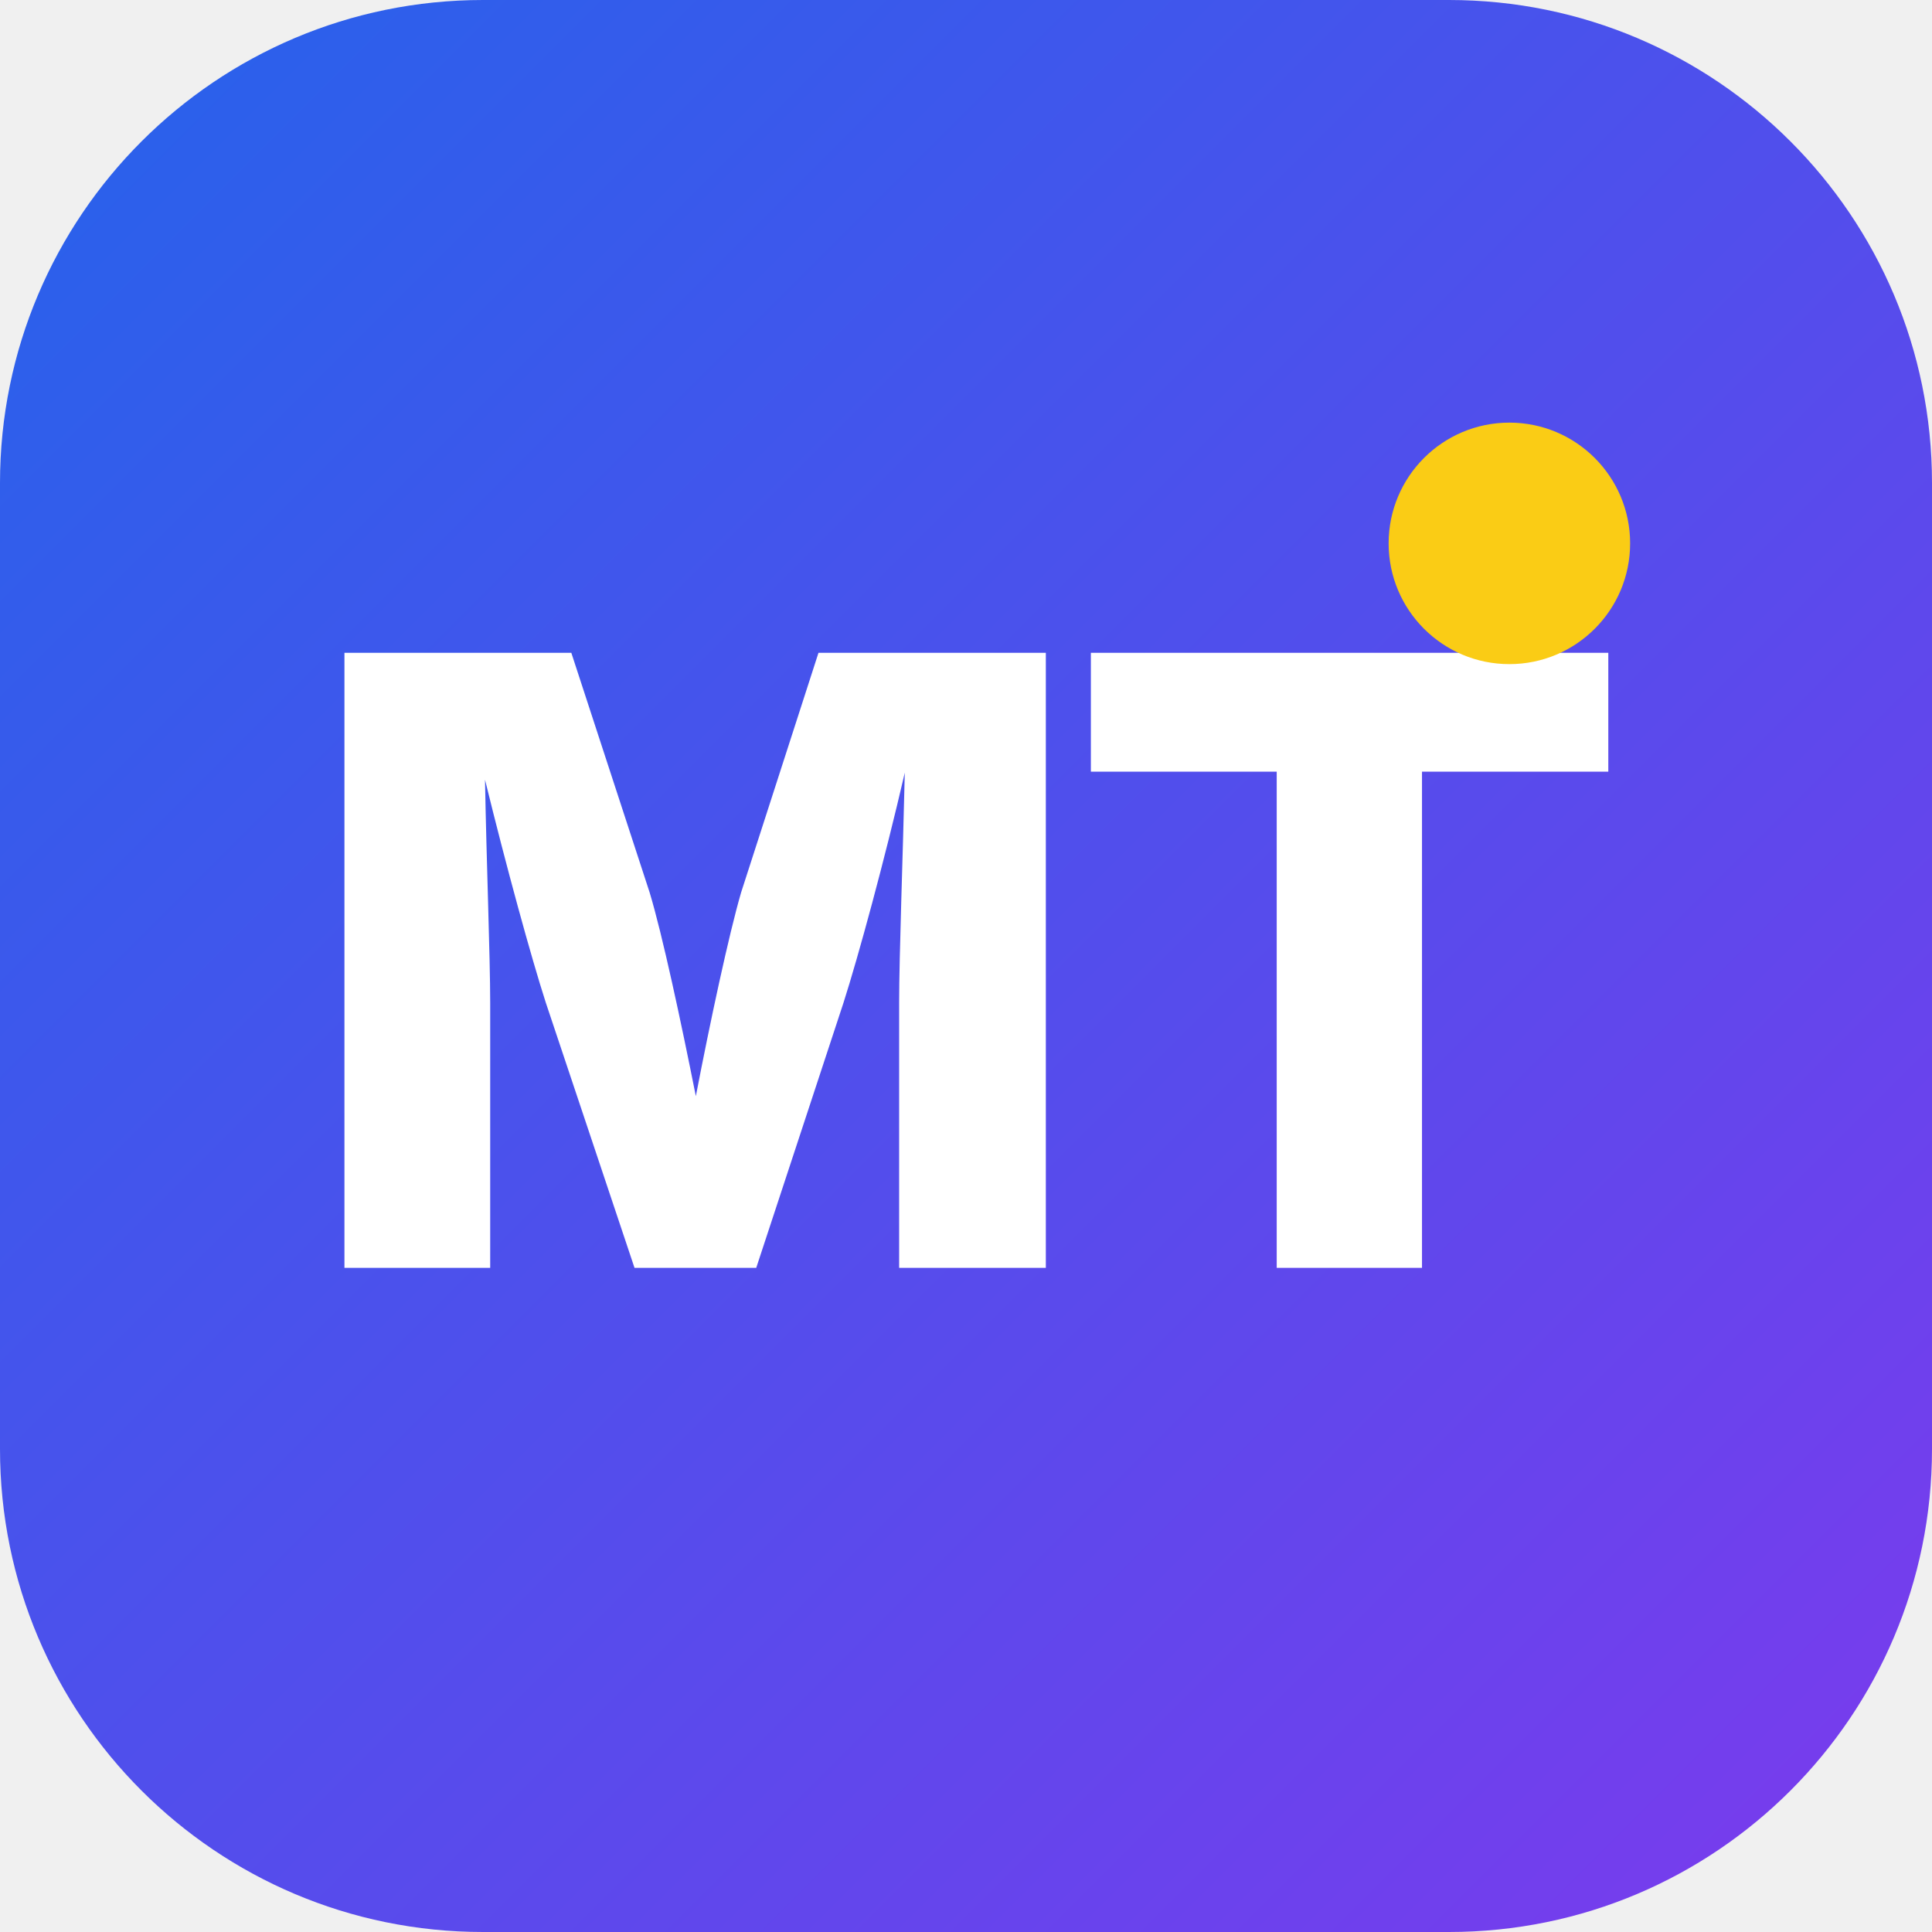
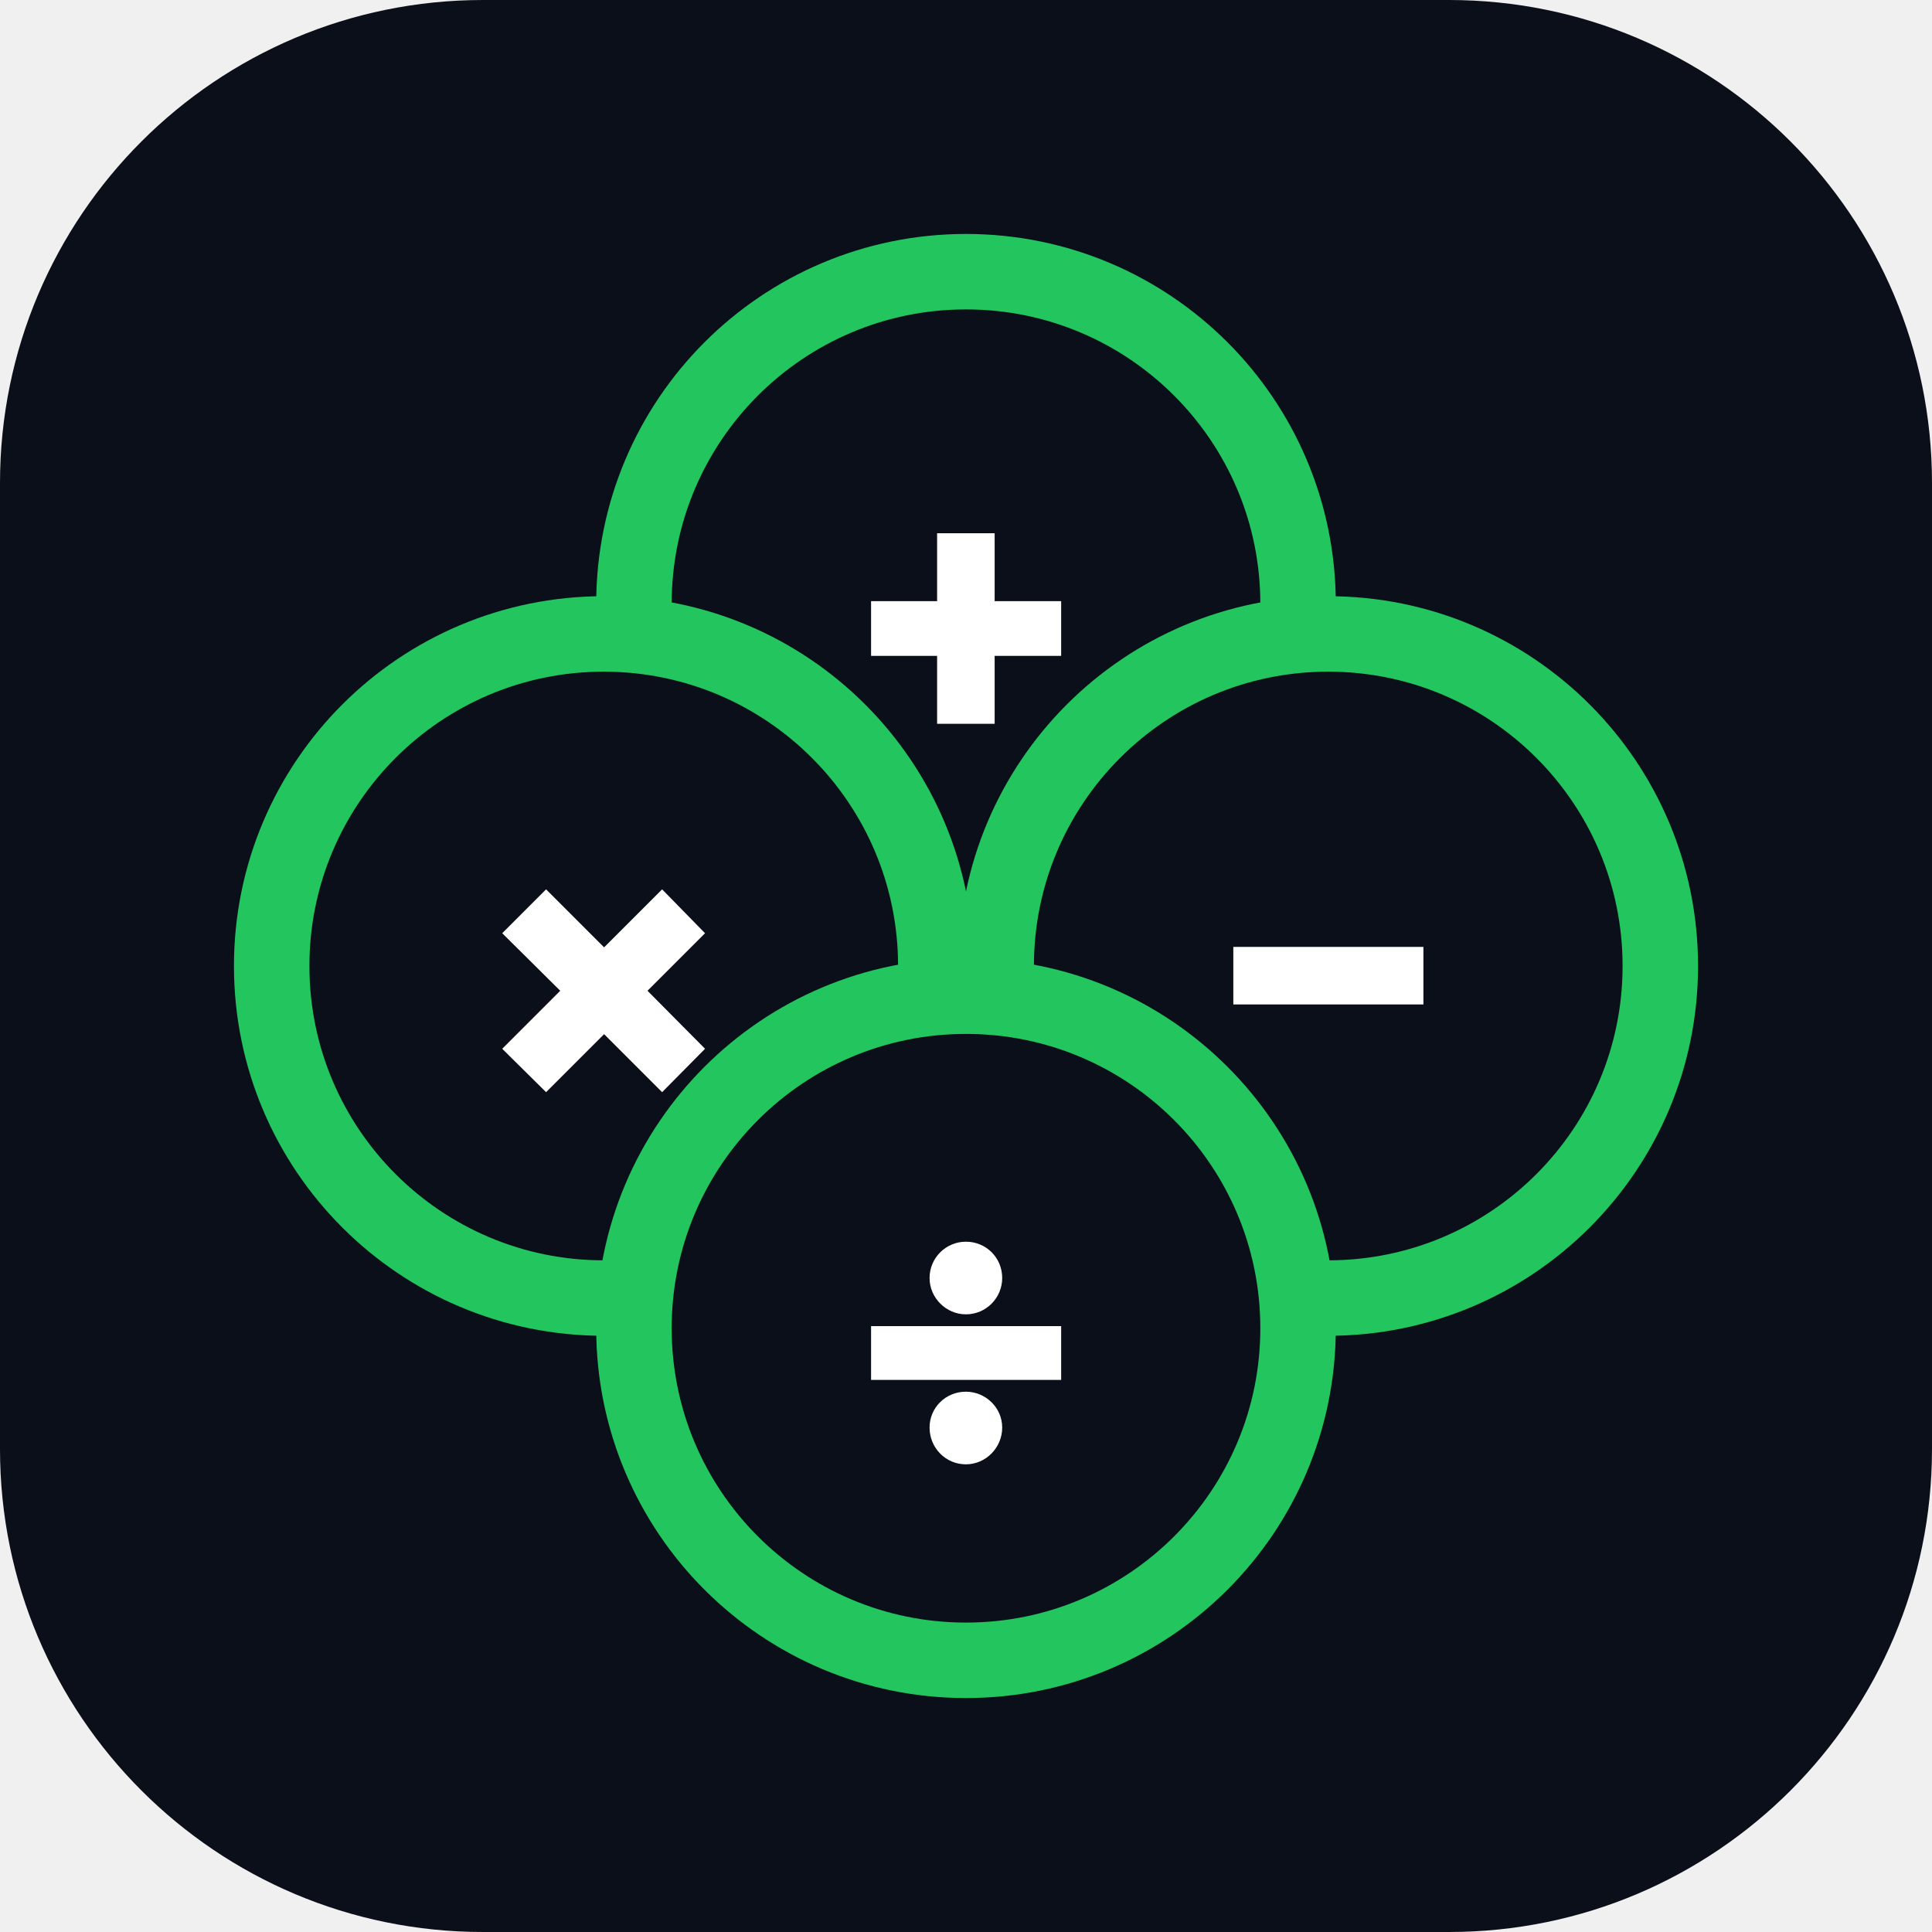
<svg xmlns="http://www.w3.org/2000/svg" viewBox="0 0 64 64" width="64" height="64">
-   <defs>
-     <linearGradient id="mathGrad" x1="0%" y1="0%" x2="100%" y2="100%">
-       <stop offset="0%" stop-color="#2563eb" />
-       <stop offset="100%" stop-color="#7c3aed" />
-     </linearGradient>
-   </defs>
-   <rect width="64" height="64" rx="16" fill="url(#mathGrad)" />
-   <text x="32" y="42" font-family="'Inter', -apple-system, sans-serif" font-size="28" font-weight="800" fill="#ffffff" text-anchor="middle" letter-spacing="-1">MT</text>
-   <circle cx="50" cy="18" r="4" fill="#facc15" />
+   <rect width="64" height="64" rx="16" fill="#0b0f19" />
+   <g fill="#0b0f19" stroke="#22c55e" stroke-width="2.5" stroke-linejoin="round">
+     <circle cx="32" cy="20" r="11" />
+     <circle cx="20" cy="32" r="11" />
+     <circle cx="44" cy="32" r="11" />
+     <circle cx="32" cy="44" r="11" />
+   </g>
+   <g fill="#ffffff" font-family="'Inter', -apple-system, sans-serif" font-weight="900" font-size="12" text-anchor="middle" dominant-baseline="central">
+     <text x="32" y="20">+</text>
+     <text x="20" y="32">×</text>
+     <text x="44" y="31.5">−</text>
+     <text x="32" y="44">÷</text>
+   </g>
</svg>
